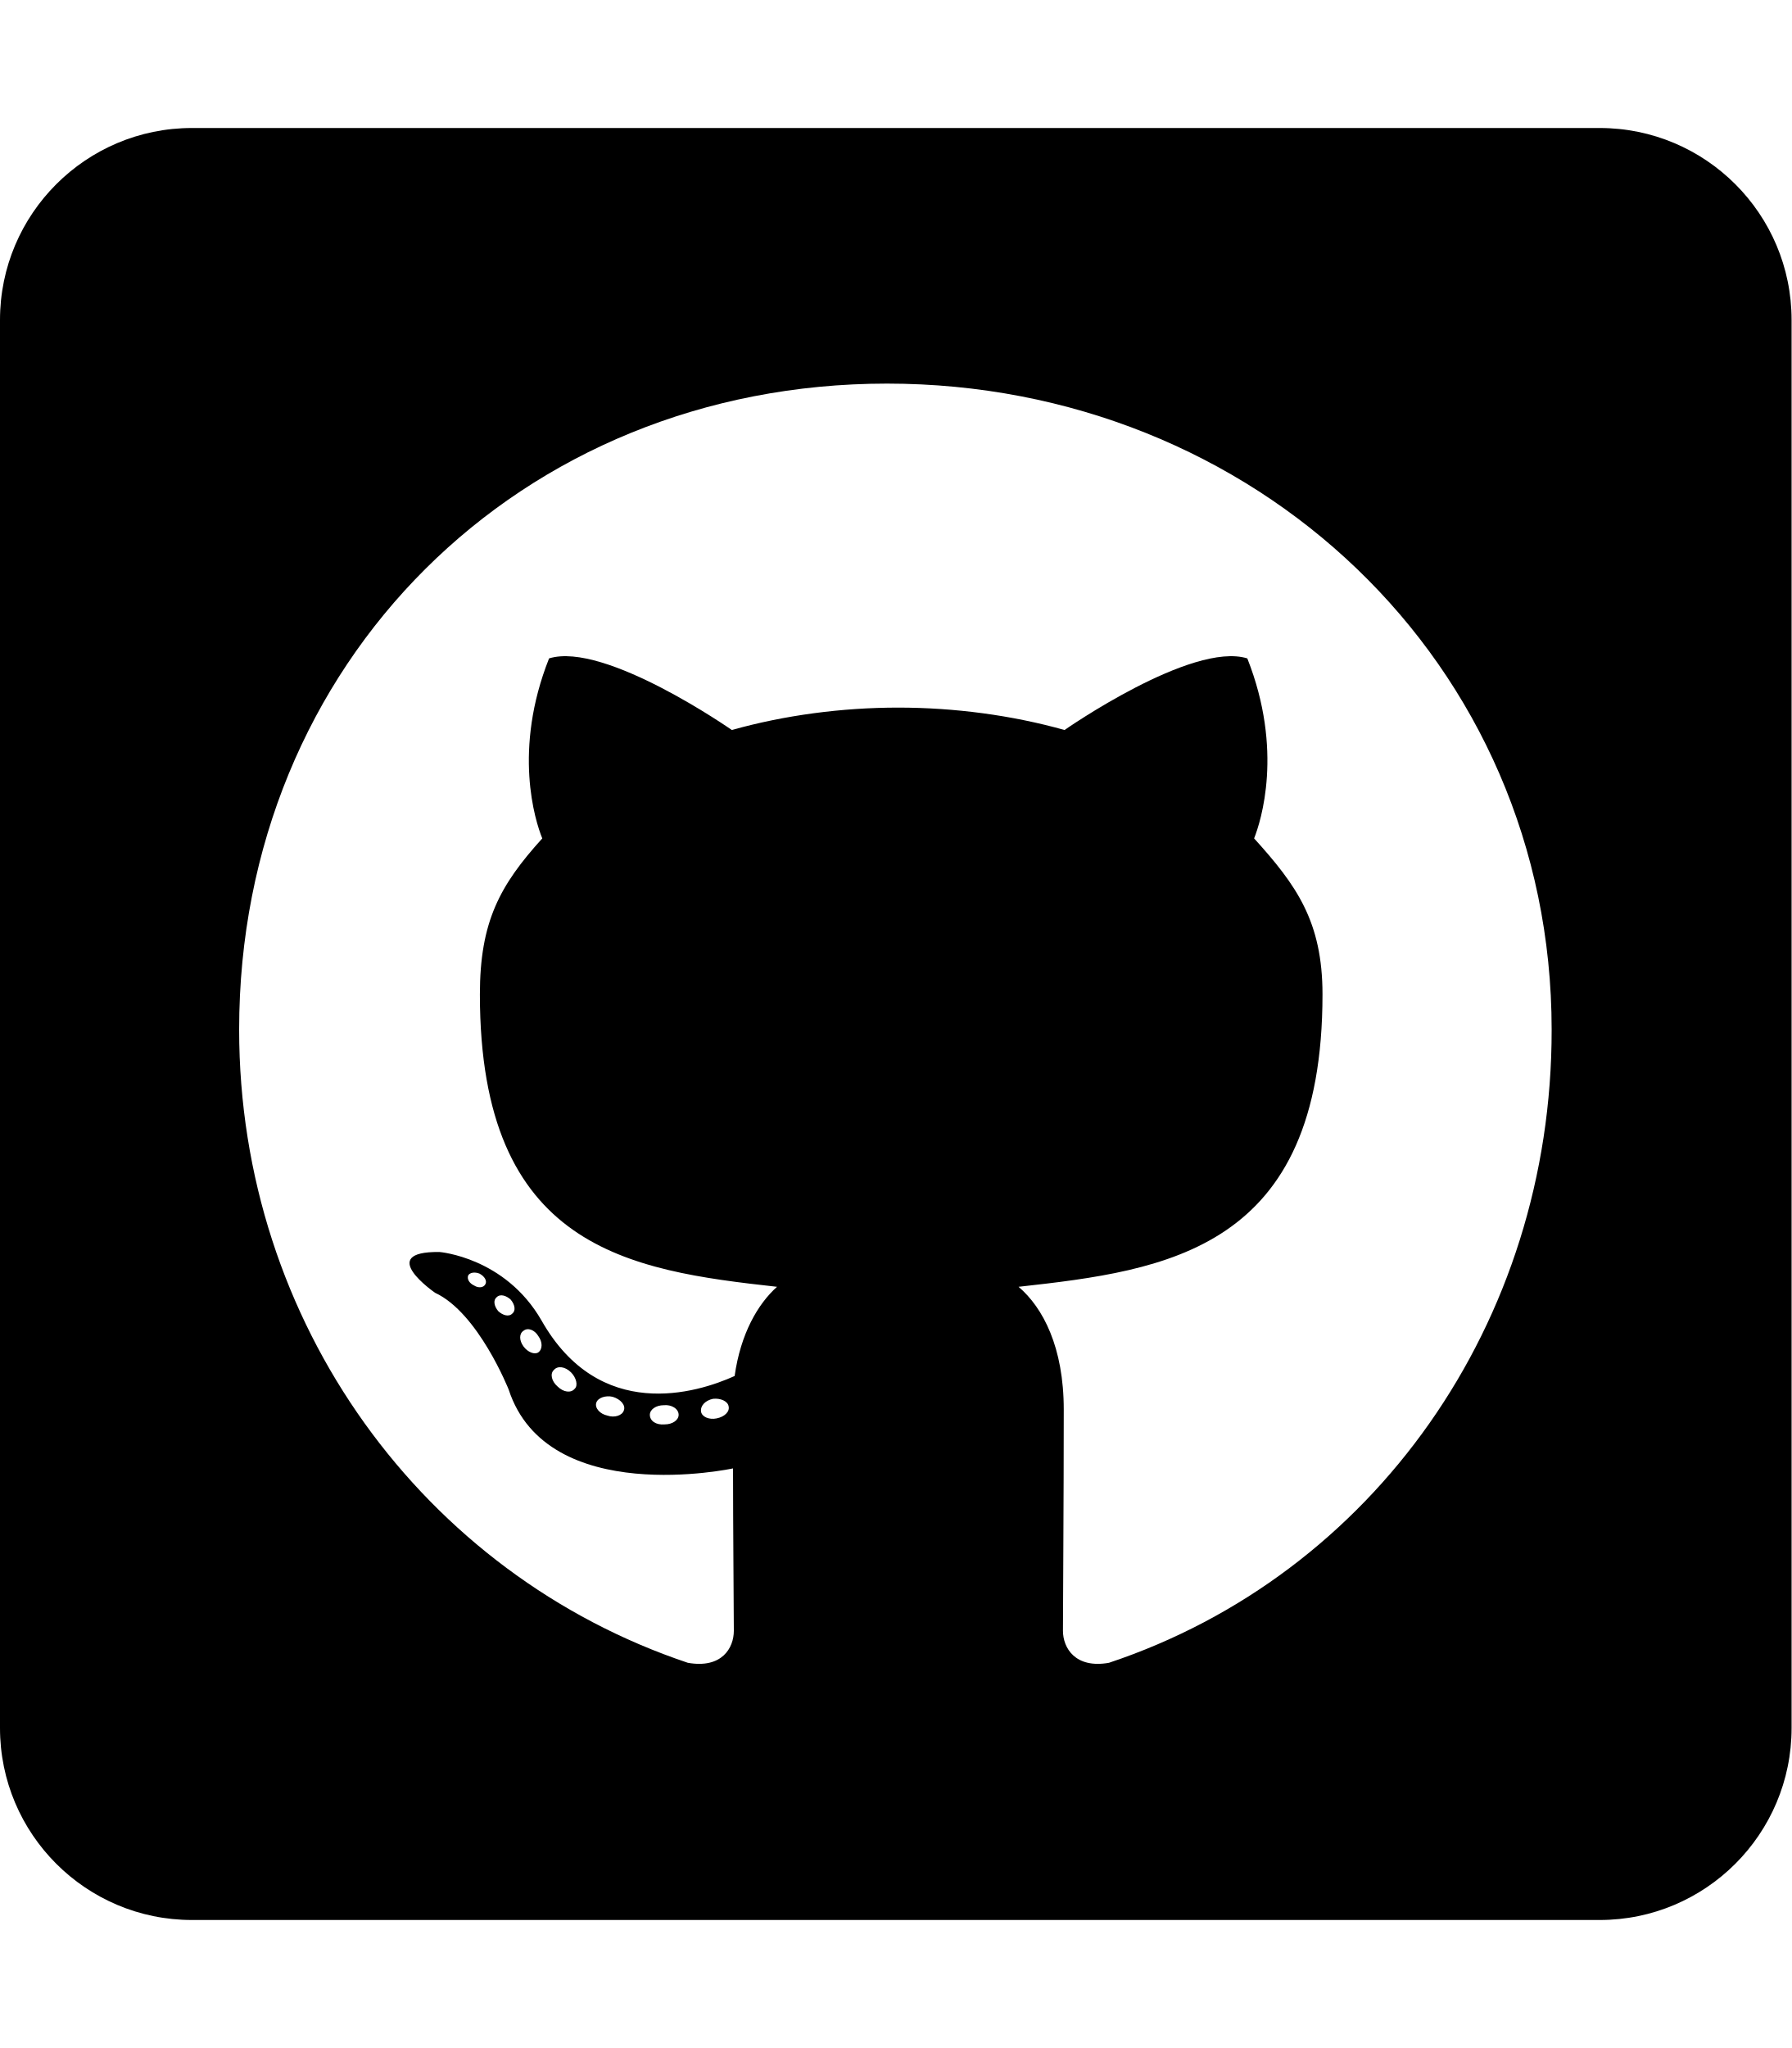
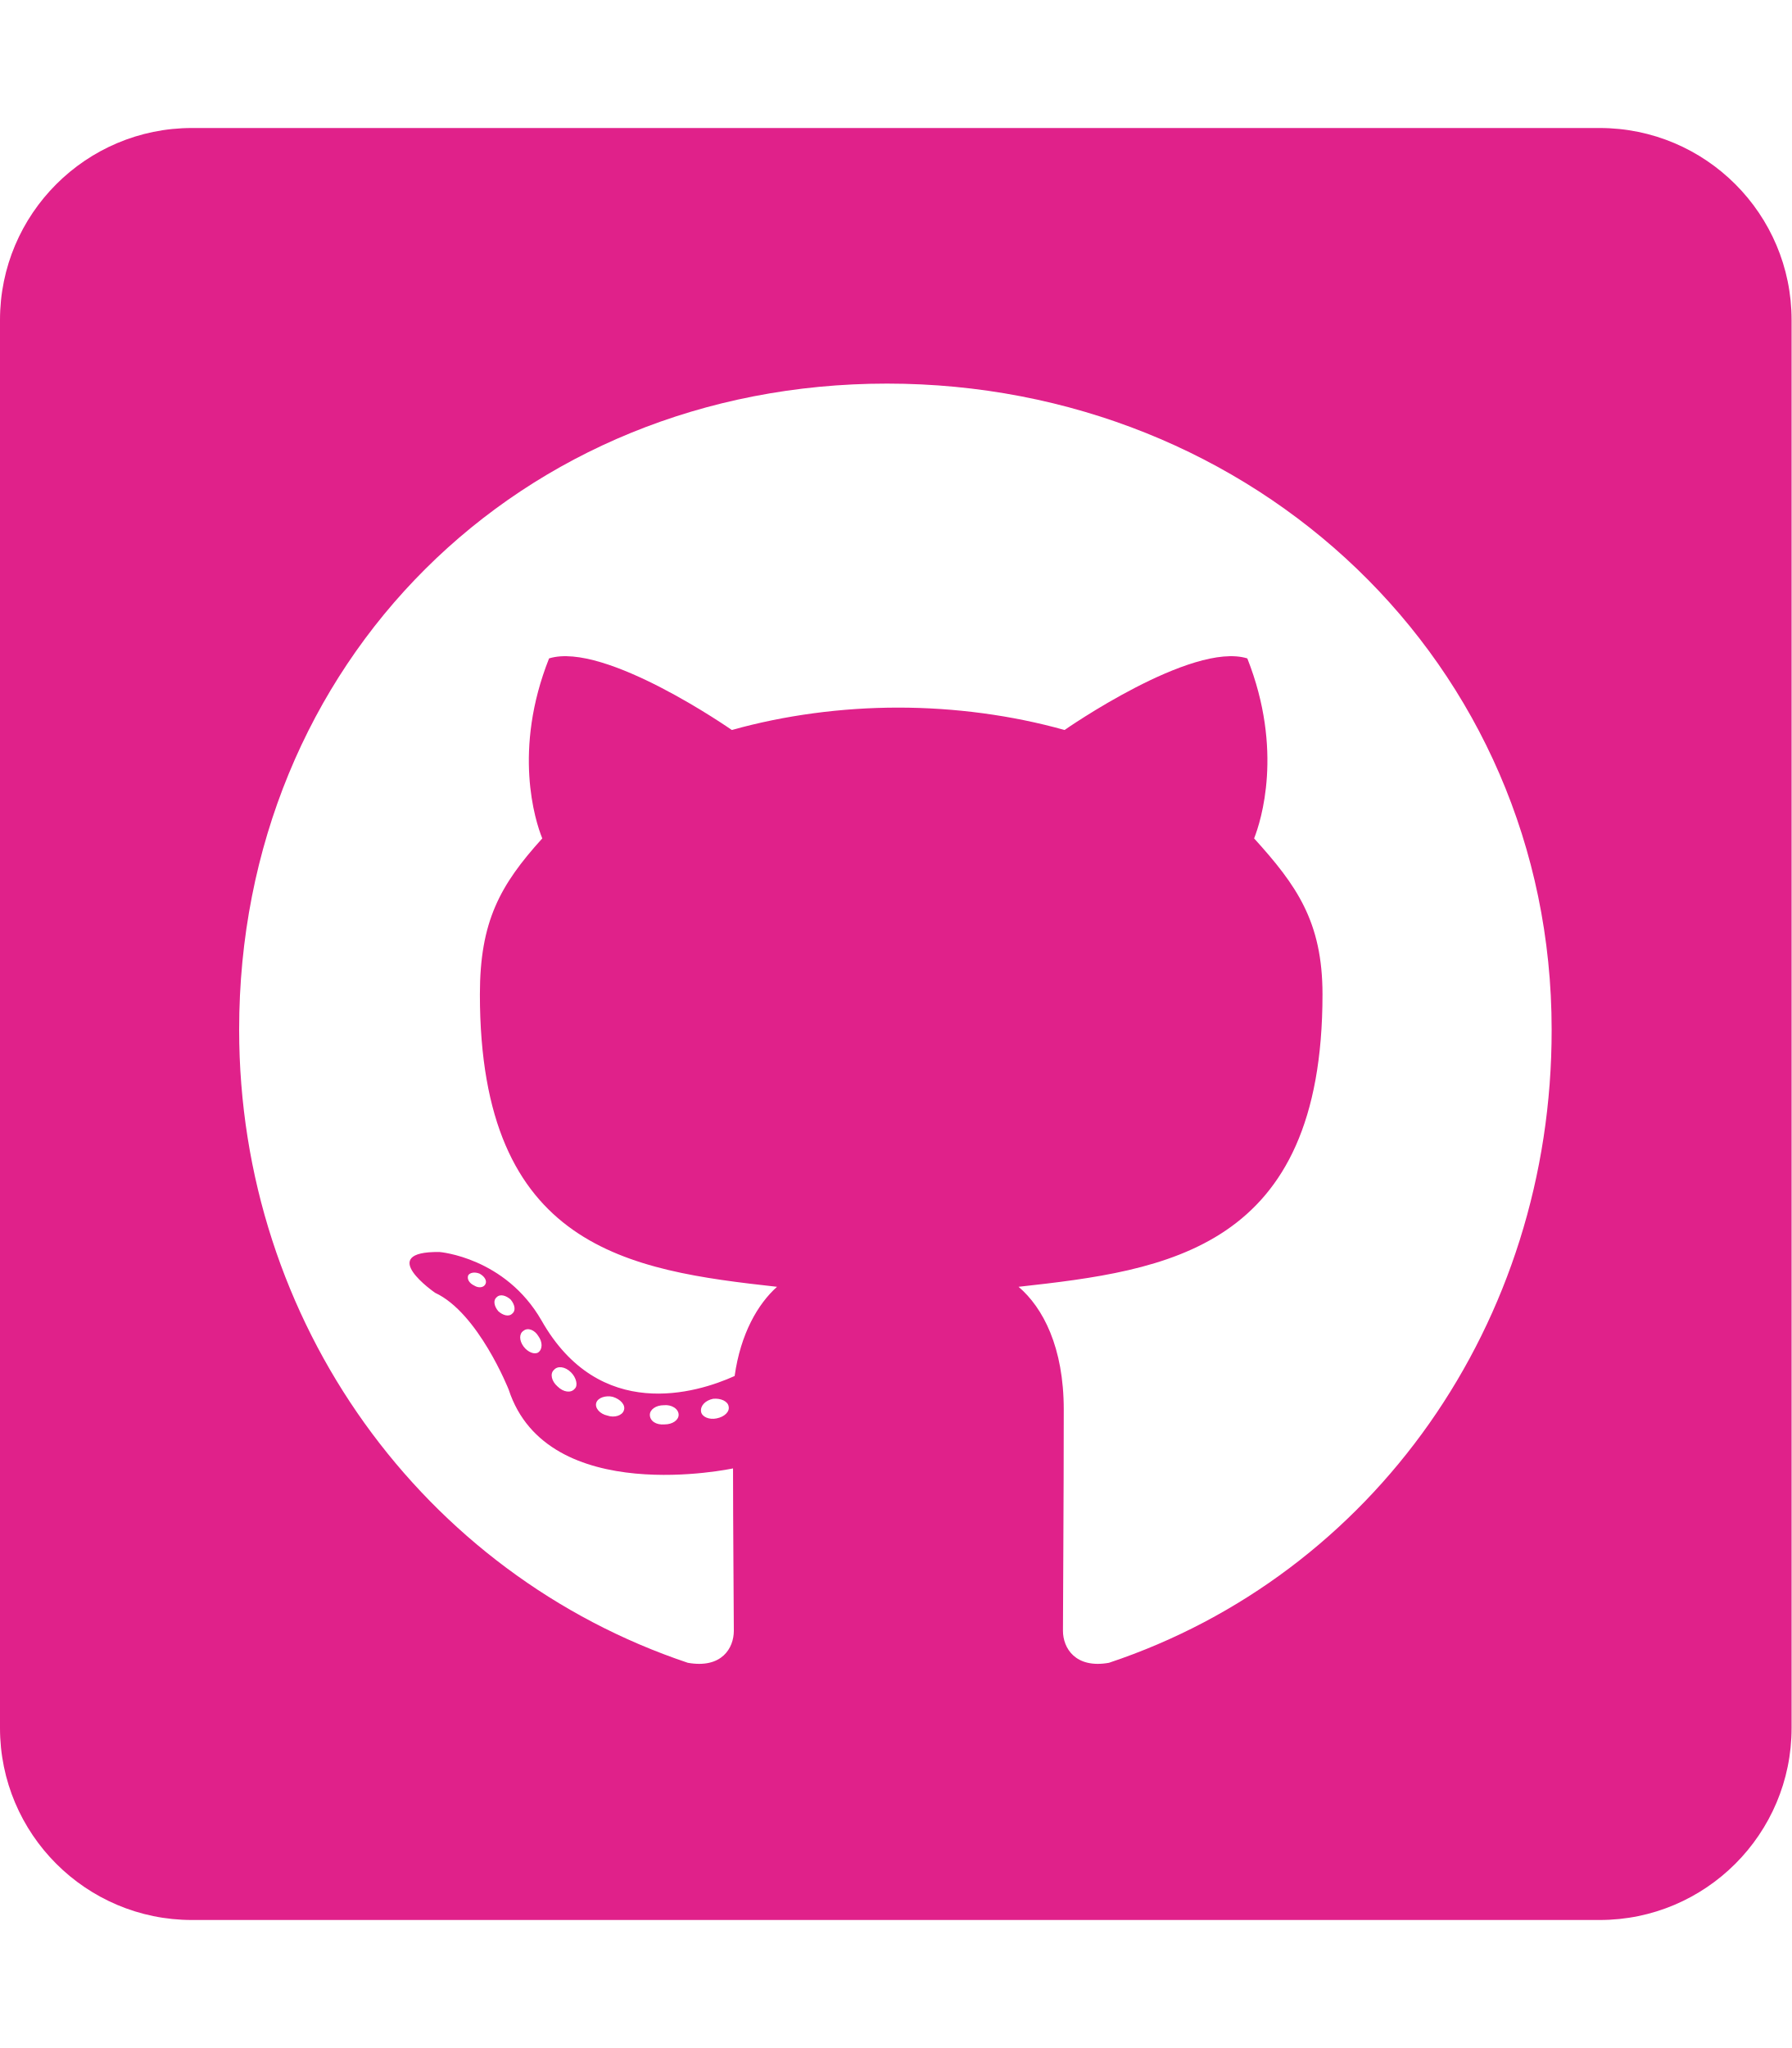
<svg xmlns="http://www.w3.org/2000/svg" aria-hidden="true" focusable="false" data-prefix="fab" data-icon="github-square" class="svg-inline--fa fa-github-square fa-w-14" role="img" viewBox="0 0 448 512">
-   <path fill="currentColor" d="M400 32H48C21.5 32 0 53.5 0 80v352c0 26.5 21.5 48 48 48h352c26.5 0 48-21.5 48-48V80c0-26.5-21.5-48-48-48zM277.3 415.7c-8.4 1.5-11.5-3.7-11.5-8 0-5.4.2-33 .2-55.3 0-15.6-5.2-25.5-11.3-30.7 37-4.1 76-9.2 76-73.1 0-18.2-6.5-27.3-17.1-39 1.7-4.3 7.4-22-1.7-45-13.9-4.3-45.7 17.9-45.7 17.9-13.2-3.7-27.5-5.6-41.6-5.6-14.1 0-28.4 1.9-41.6 5.6 0 0-31.8-22.2-45.7-17.9-9.1 22.9-3.5 40.6-1.7 45-10.6 11.7-15.6 20.8-15.6 39 0 63.6 37.3 69 74.3 73.1-4.8 4.3-9.1 11.7-10.6 22.3-9.5 4.3-33.8 11.7-48.3-13.9-9.1-15.8-25.5-17.1-25.5-17.1-16.2-.2-1.1 10.2-1.1 10.2 10.8 5 18.4 24.2 18.4 24.2 9.7 29.7 56.1 19.7 56.1 19.7 0 13.9.2 36.5.2 40.6 0 4.3-3 9.5-11.5 8-66-22.1-112.2-84.9-112.2-158.3 0-91.8 70.2-161.5 162-161.5S388 165.6 388 257.4c.1 73.4-44.7 136.3-110.7 158.3zm-98.1-61.1c-1.9.4-3.7-.4-3.9-1.7-.2-1.5 1.1-2.8 3-3.2 1.9-.2 3.7.6 3.9 1.9.3 1.3-1 2.6-3 3zm-9.5-.9c0 1.3-1.5 2.4-3.5 2.4-2.2.2-3.7-.9-3.7-2.4 0-1.3 1.5-2.4 3.5-2.4 1.9-.2 3.7.9 3.7 2.4zm-13.7-1.1c-.4 1.3-2.4 1.9-4.1 1.3-1.9-.4-3.2-1.9-2.8-3.2.4-1.3 2.4-1.9 4.1-1.5 2 .6 3.3 2.1 2.8 3.4zm-12.3-5.4c-.9 1.1-2.8.9-4.3-.6-1.5-1.3-1.9-3.2-.9-4.1.9-1.1 2.8-.9 4.3.6 1.3 1.3 1.8 3.3.9 4.1zm-9.1-9.1c-.9.6-2.6 0-3.7-1.5s-1.1-3.2 0-3.9c1.1-.9 2.8-.2 3.7 1.3 1.1 1.5 1.1 3.3 0 4.1zm-6.5-9.7c-.9.9-2.4.4-3.5-.6-1.1-1.3-1.3-2.8-.4-3.5.9-.9 2.4-.4 3.5.6 1.1 1.3 1.3 2.8.4 3.5zm-6.7-7.4c-.4.9-1.7 1.1-2.8.4-1.3-.6-1.9-1.7-1.5-2.6.4-.6 1.5-.9 2.8-.4 1.3.7 1.9 1.8 1.5 2.6z" />
+   <path fill="#E0218A" d="M400 32H48C21.5 32 0 53.5 0 80v352c0 26.5 21.5 48 48 48h352c26.5 0 48-21.5 48-48V80c0-26.5-21.5-48-48-48zM277.3 415.7c-8.4 1.5-11.5-3.7-11.5-8 0-5.4.2-33 .2-55.3 0-15.6-5.2-25.5-11.3-30.7 37-4.1 76-9.2 76-73.1 0-18.2-6.5-27.3-17.1-39 1.7-4.3 7.4-22-1.7-45-13.9-4.3-45.7 17.9-45.7 17.9-13.2-3.7-27.5-5.6-41.6-5.6-14.1 0-28.4 1.9-41.6 5.6 0 0-31.8-22.2-45.7-17.9-9.1 22.9-3.5 40.6-1.7 45-10.6 11.7-15.6 20.8-15.6 39 0 63.6 37.3 69 74.3 73.1-4.8 4.3-9.1 11.7-10.6 22.3-9.5 4.3-33.8 11.7-48.3-13.9-9.1-15.8-25.5-17.1-25.5-17.1-16.2-.2-1.1 10.2-1.1 10.2 10.8 5 18.4 24.2 18.4 24.2 9.7 29.7 56.1 19.7 56.1 19.7 0 13.9.2 36.5.2 40.6 0 4.3-3 9.5-11.5 8-66-22.1-112.2-84.9-112.2-158.3 0-91.8 70.2-161.5 162-161.5S388 165.6 388 257.4c.1 73.4-44.7 136.3-110.7 158.3zm-98.1-61.1c-1.9.4-3.7-.4-3.9-1.7-.2-1.5 1.1-2.8 3-3.2 1.9-.2 3.7.6 3.9 1.9.3 1.3-1 2.6-3 3zm-9.5-.9c0 1.3-1.5 2.4-3.5 2.4-2.2.2-3.7-.9-3.7-2.4 0-1.3 1.5-2.4 3.5-2.4 1.9-.2 3.7.9 3.7 2.4zm-13.7-1.1c-.4 1.3-2.4 1.9-4.1 1.3-1.9-.4-3.2-1.9-2.8-3.2.4-1.3 2.4-1.9 4.1-1.5 2 .6 3.3 2.1 2.8 3.4zm-12.3-5.4c-.9 1.1-2.8.9-4.3-.6-1.5-1.3-1.9-3.2-.9-4.1.9-1.1 2.8-.9 4.3.6 1.3 1.3 1.8 3.3.9 4.1zm-9.1-9.1c-.9.6-2.6 0-3.7-1.5s-1.1-3.2 0-3.9c1.1-.9 2.8-.2 3.7 1.3 1.1 1.5 1.1 3.3 0 4.1zm-6.5-9.7c-.9.9-2.4.4-3.5-.6-1.1-1.3-1.3-2.8-.4-3.5.9-.9 2.4-.4 3.5.6 1.1 1.3 1.3 2.8.4 3.5zm-6.7-7.4c-.4.9-1.7 1.1-2.8.4-1.3-.6-1.9-1.7-1.5-2.6.4-.6 1.5-.9 2.8-.4 1.3.7 1.9 1.8 1.5 2.6z" />
</svg>
